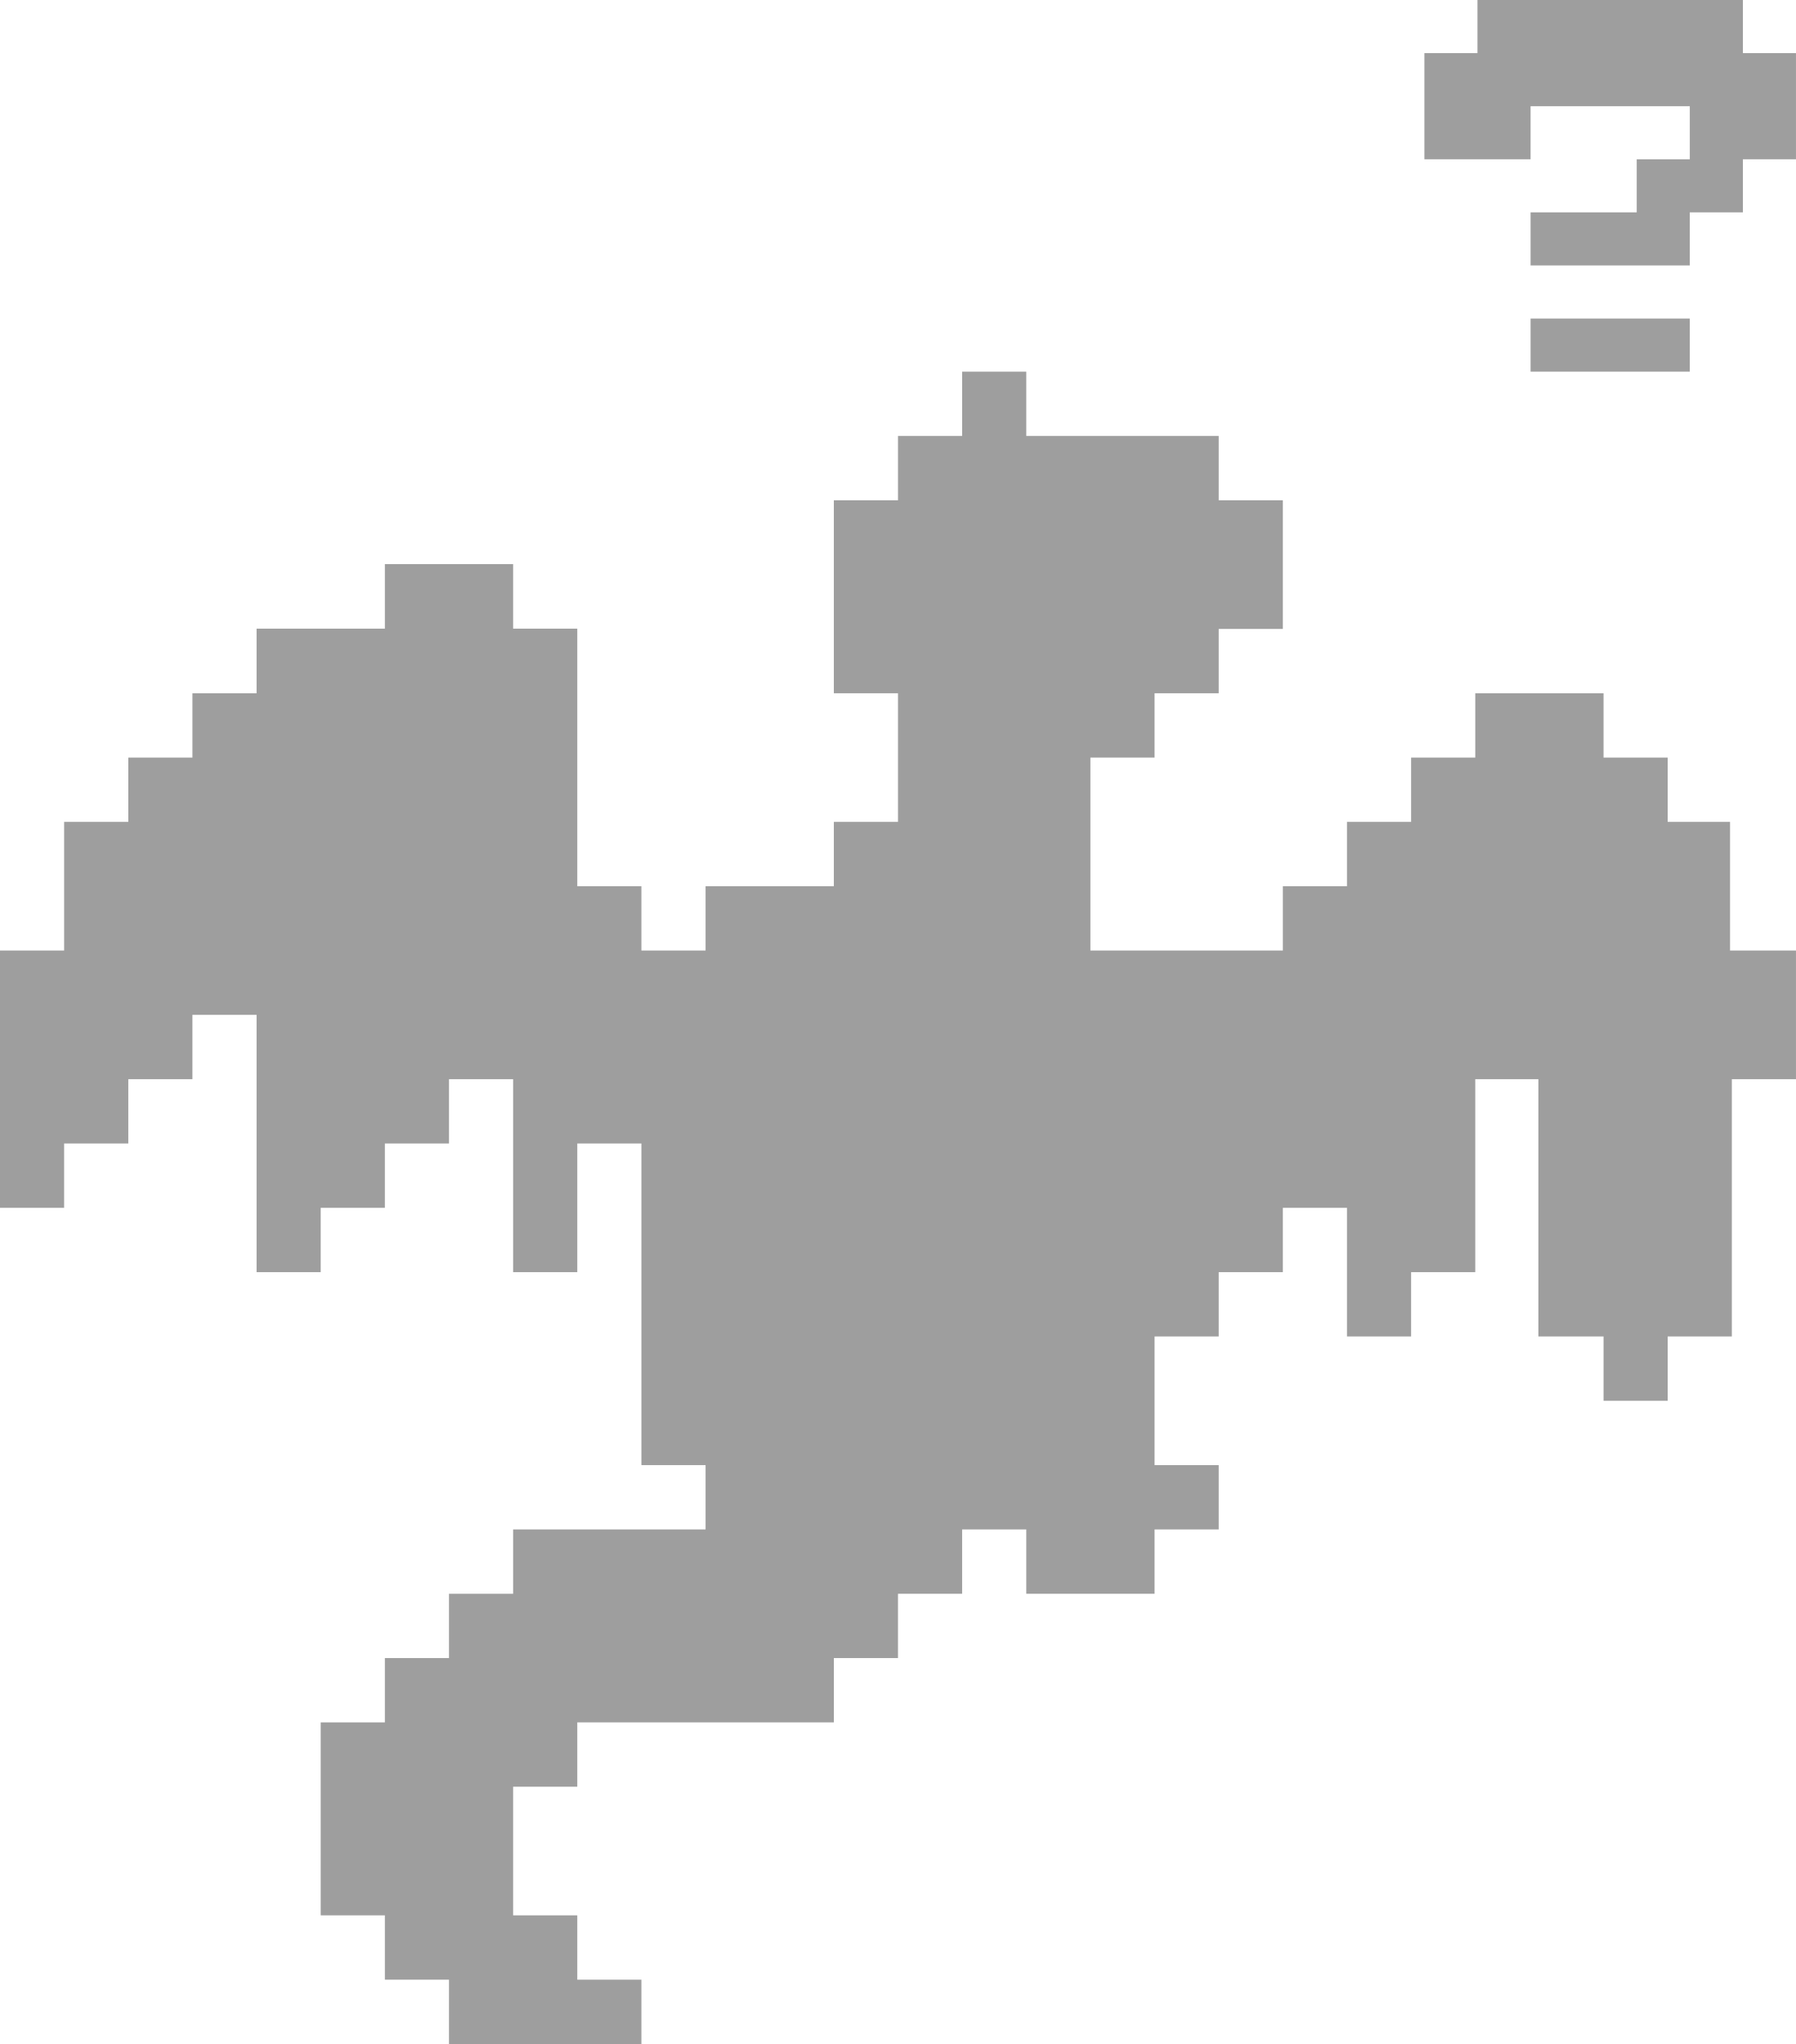
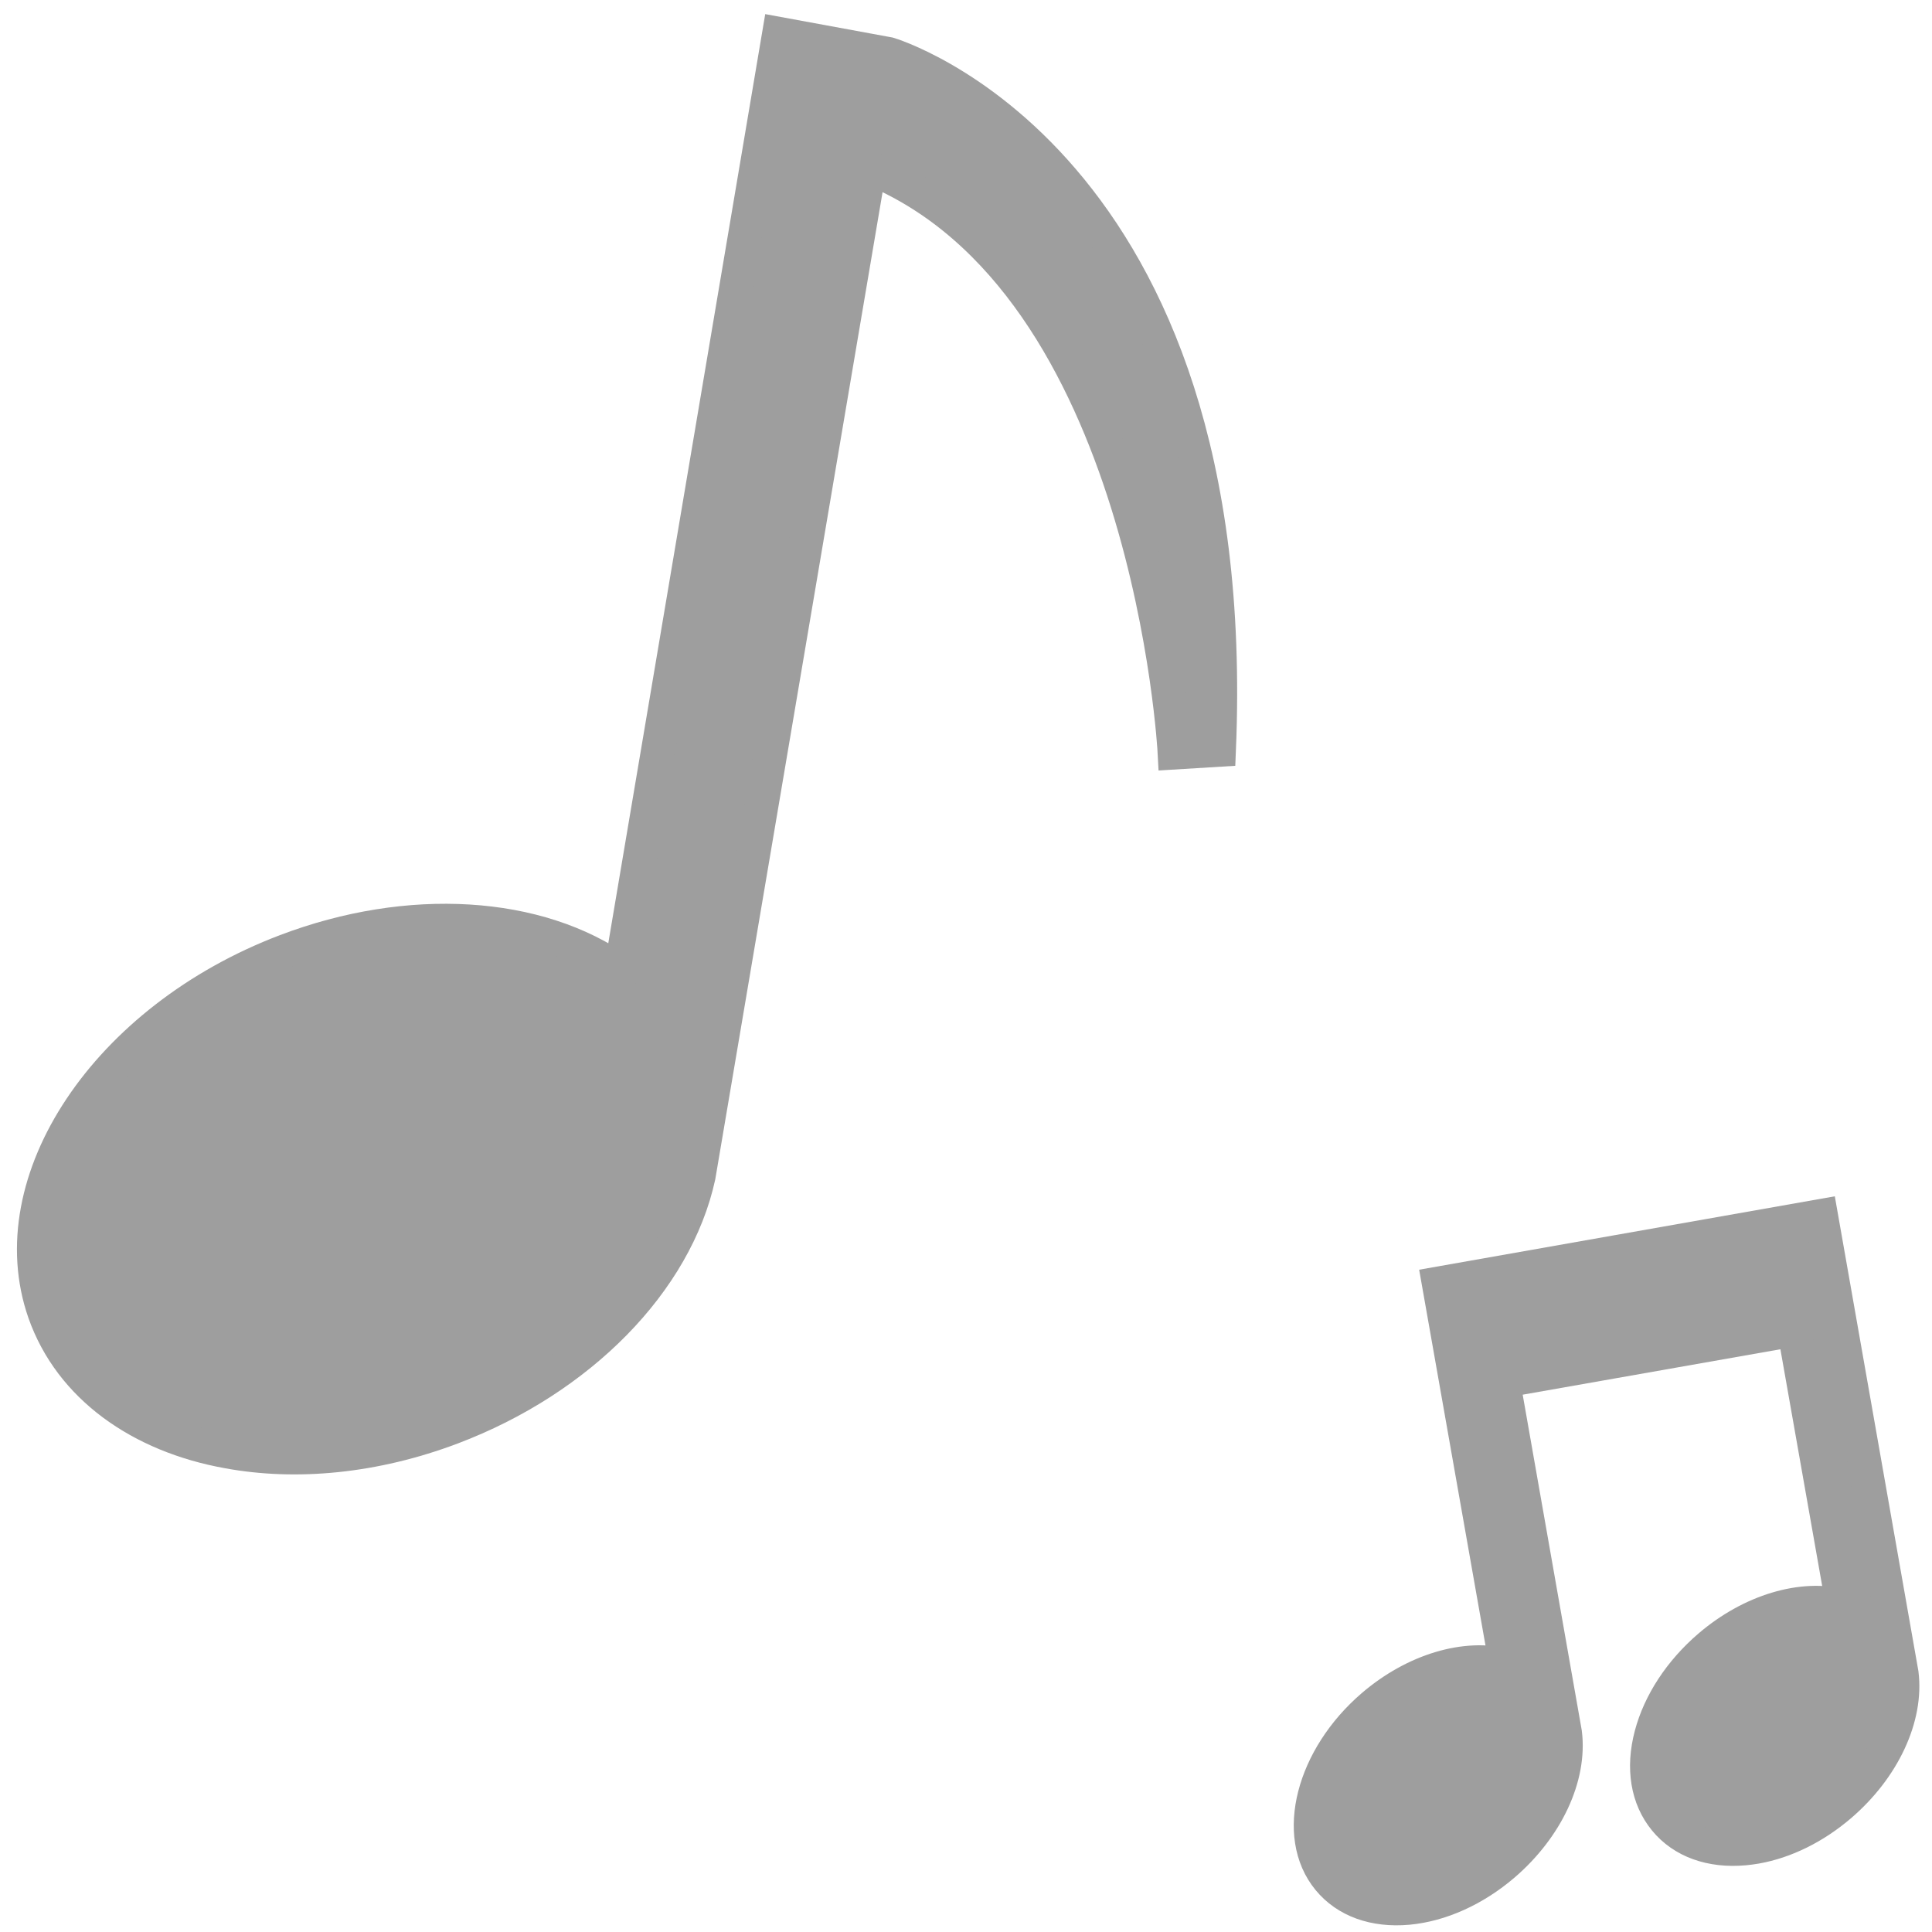
- <svg xmlns="http://www.w3.org/2000/svg" width="58" height="66" viewBox="0 0 58 66" fill="none">
-   <path d="M55.871 30.692V28.615V26.538H53.857V24.462H51.786V22.385H47.643V24.462H45.571V26.538H43.5V28.615H41.429V30.692H35.214V28.615V26.538V24.462H37.286V22.385H39.357V20.308H41.429V16.154H39.357V14.077H33.143V12H31.071V14.077H29V16.154H26.929V20.308V22.385H29V24.462V26.538H26.929V28.615H22.786V30.692H20.714V28.615H18.643V26.538V24.462V22.385V20.299H16.571V18.214H12.429V20.299H8.286V22.385H6.214V24.462H4.143V26.538H2.071V28.615V30.692H0V32.769V34.846V36.923V39H2.071V36.923H4.143V34.846H6.214V32.769H8.286V34.846V36.923V39V41.077H10.357V39H12.429V36.923H14.5V34.846H16.571V41.077H18.643V36.923H20.714V39V41.077V43.154V47.308H22.786V49.385H16.571V51.462H14.5V53.538H12.429V55.615H10.357V57.692V61.846H12.429V63.923H14.5V66H20.714V63.923H18.643V61.846H16.571V57.692H18.643V55.615H26.929V53.538H29V51.462H31.071V49.385H33.143V51.462H37.286V49.385H39.357V47.308H37.286V43.154H39.357V41.077H41.429V39H43.5V41.077V43.154H45.571V41.077H47.643V39V36.923V34.846H49.681V43.154H51.786V45.231H53.857V43.154H55.929V34.846H58V32.769V30.692H55.871Z" fill="#9E9E9E" />
-   <path d="M49.429 8.571V6.857H52.857V5.143H54.571V3.429H49.429V5.143H46V1.714H47.714V0H56.286V1.714H58V5.143H56.286V6.857H54.571V8.571H49.429ZM49.429 12V10.286H54.571V12H49.429Z" fill="#9E9E9E" />
+ <svg xmlns="http://www.w3.org/2000/svg" width="57" height="57" viewBox="0 0 57 57" fill="none">
+   <path d="M25.667 4.957C33.929 8.319 34.654 22.202 34.654 22.202L35.964 22.122C36.688 4.684 26.222 1.595 26.222 1.595L22.985 1L18.314 28.653C15.879 26.916 12.072 26.674 8.434 28.058C3.146 30.069 -0.044 34.846 1.312 38.723C2.083 40.911 4.133 42.359 6.723 42.825C8.727 43.195 11.039 42.986 13.335 42.117C17.112 40.686 19.933 37.806 20.611 34.702L25.652 4.957H25.667Z" fill="#9E9E9E" stroke="#9E9E9E" stroke-miterlimit="10" />
+   <path d="M44.439 49.14L42.449 37.866L53.727 35.874L56.104 49.375C56.266 50.659 55.566 52.165 54.29 53.26C53.531 53.91 52.662 54.338 51.803 54.489C51.688 54.509 51.574 54.523 51.463 54.534C50.477 54.622 49.646 54.323 49.126 53.688C48.605 53.054 48.458 52.17 48.715 51.194C48.967 50.24 49.577 49.309 50.434 48.575C51.664 47.521 53.182 47.071 54.373 47.386L52.933 39.228L44.345 40.742L46.173 51.13C46.334 52.413 45.635 53.919 44.359 55.014C43.502 55.748 42.497 56.2 41.535 56.288C40.549 56.376 39.718 56.077 39.198 55.442C38.138 54.152 38.723 51.857 40.506 50.328C41.736 49.275 43.251 48.825 44.439 49.14Z" fill="#9E9E9E" stroke="#9E9E9E" stroke-miterlimit="10" />
</svg>
